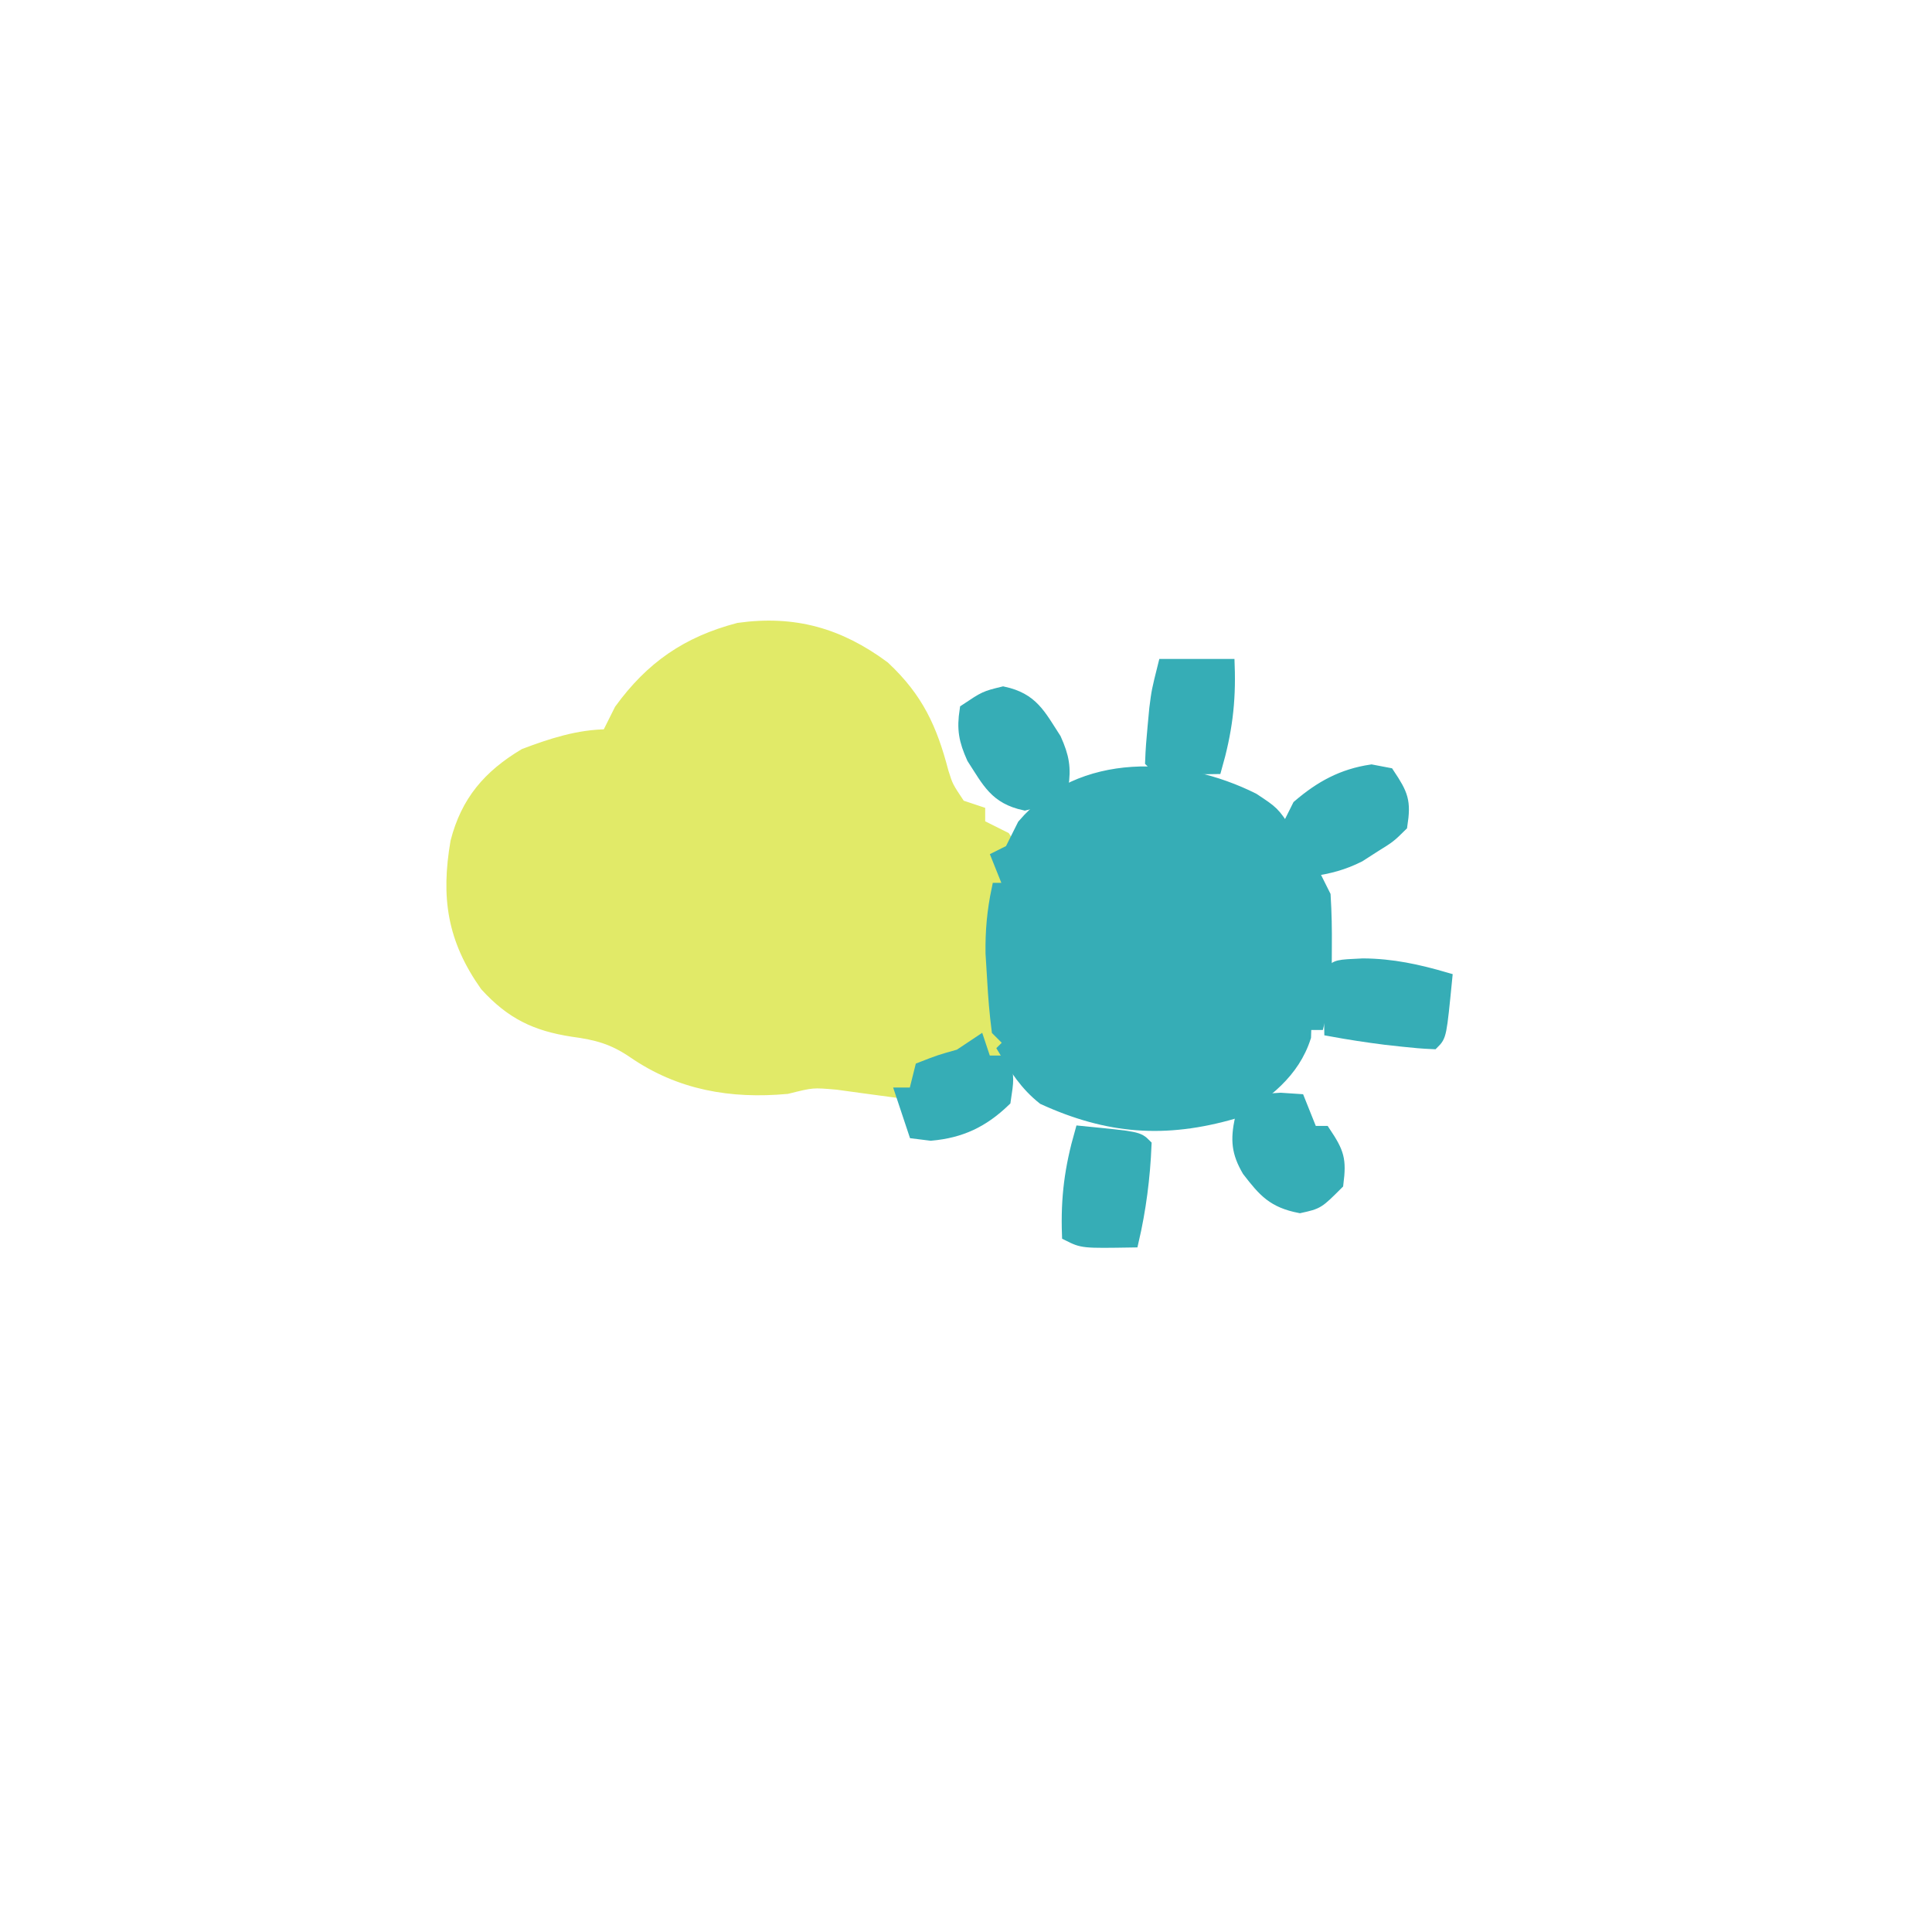
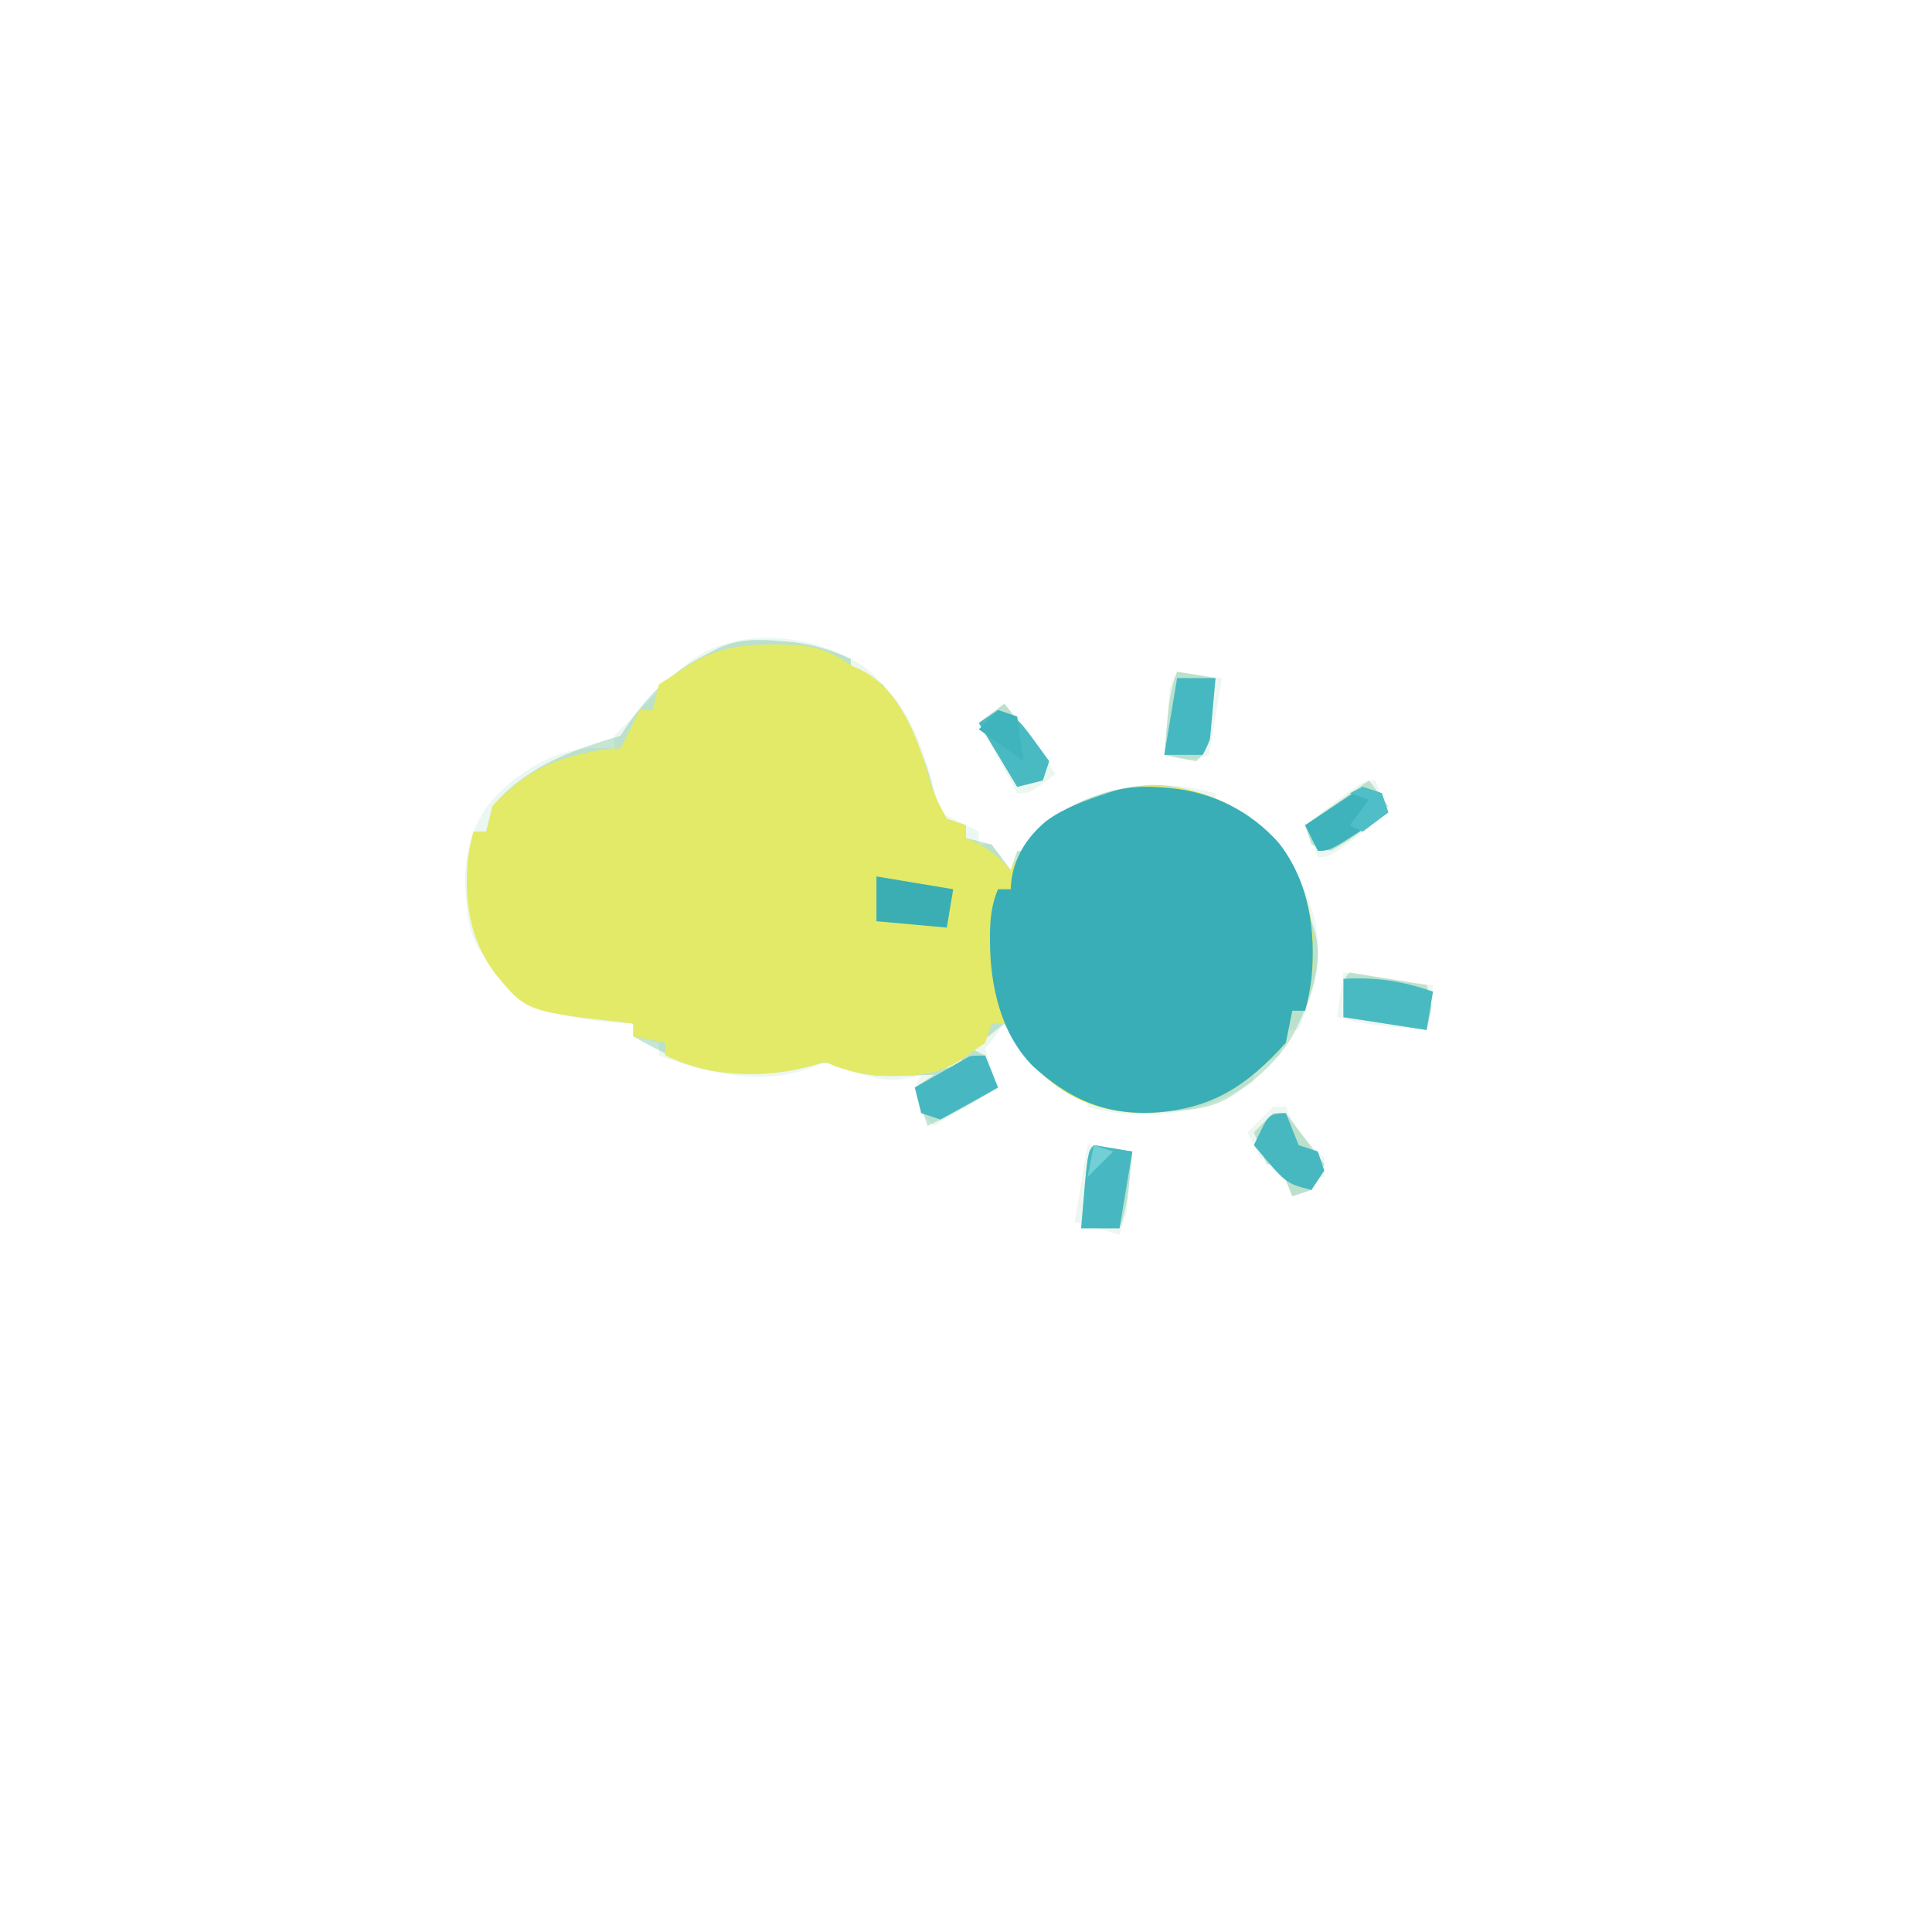
- <svg xmlns="http://www.w3.org/2000/svg" data-engine="color-cutout" width="302" height="302" viewBox="0 0 302 302">
-   <path d="M0 0 C5.24 4.898 7.385 9.606 9.164 16.418 C9.875 18.688 9.875 18.688 11.875 21.688 C12.37 21.852 12.37 21.852 14.875 22.688 C14.875 23.348 14.875 24.008 14.875 24.688 C16.195 25.348 17.515 26.008 18.875 26.688 C19.535 27.677 20.195 28.668 20.875 29.688 C20.545 29.852 20.545 29.852 18.875 30.688 C19.04 31.348 19.04 31.348 19.875 34.688 C19.215 34.688 18.555 34.688 17.875 34.688 C17.772 42.089 17.675 49.368 18.875 56.688 C19.535 57.347 20.195 58.008 20.875 58.688 C18.562 60.25 18.562 60.25 15.875 61.688 C15.38 61.523 15.38 61.523 12.875 60.688 C9.011 62.265 7.219 63.172 4.875 66.688 C4.321 66.609 4.321 66.609 1.516 66.215 C0.067 66.02 -1.382 65.826 -2.875 65.625 C-4.314 65.428 -5.752 65.231 -7.234 65.027 C-11.125 64.688 -11.125 64.688 -15.125 65.688 C-23.806 66.479 -31.814 65.115 -39.062 60.125 C-42.26 57.942 -44.795 57.266 -48.625 56.75 C-54.402 55.862 -58.163 54.026 -62.125 49.688 C-67.257 42.428 -68.187 35.914 -66.719 27.305 C-65.093 20.994 -61.685 17.029 -56.125 13.688 C-51.953 12.108 -47.622 10.688 -43.125 10.688 C-42.465 9.367 -41.805 8.047 -41.125 6.688 C-36.279 0.024 -30.696 -3.849 -22.656 -5.961 C-13.972 -7.167 -6.964 -5.153 0 0 Z " fill="#E1EA68" transform="translate(138.125,104.312)" stroke="#E1EA68" stroke-width="2" />
-   <path d="M0 0 C3.125 2.062 3.125 2.062 5.125 5.062 C5.785 3.743 6.445 2.422 7.125 1.062 C10.591 -1.904 13.982 -3.768 18.5 -4.438 C19.366 -4.272 20.233 -4.107 21.125 -3.938 C23.276 -0.711 23.701 0.316 23.125 4.062 C21.332 5.828 21.332 5.828 18.938 7.312 C18.16 7.813 17.383 8.313 16.582 8.828 C14.069 10.09 11.895 10.649 9.125 11.062 C9.785 12.383 10.445 13.703 11.125 15.062 C11.289 17.725 11.339 20.395 11.312 23.062 C11.306 24.465 11.3 25.867 11.293 27.312 C11.125 31.062 11.125 31.062 10.125 35.062 C9.465 35.062 8.805 35.062 8.125 35.062 C8.104 35.743 8.084 36.424 8.062 37.125 C6.293 42.67 1.871 46.015 -3 48.938 C-13.759 52.061 -22.667 51.353 -32.75 46.75 C-35.496 44.569 -37.081 42.052 -38.875 39.062 C-38.71 38.898 -38.71 38.898 -37.875 38.062 C-38.535 37.403 -39.195 36.742 -39.875 36.062 C-40.207 33.49 -40.418 30.902 -40.562 28.312 C-40.649 26.915 -40.735 25.518 -40.824 24.078 C-40.869 20.557 -40.593 17.497 -39.875 14.062 C-39.215 14.062 -38.555 14.062 -37.875 14.062 C-38.535 12.412 -39.195 10.762 -39.875 9.062 C-39.215 8.732 -38.555 8.402 -37.875 8.062 C-37.215 6.742 -36.555 5.423 -35.875 4.062 C-26.875 -6.48 -11.457 -5.729 0 0 Z " fill="#36ADB6" transform="translate(195.875,124.938)" stroke="#36ADB6" stroke-width="2" />
-   <path d="M0 0 C4.597 0.037 8.534 0.906 12.938 2.188 C12.062 11.062 12.062 11.062 10.938 12.188 C9.371 12.123 7.808 11.985 6.25 11.812 C5.352 11.713 4.453 11.614 3.527 11.512 C0.648 11.151 -2.208 10.713 -5.062 10.188 C-5.16 3.254 -5.16 3.254 -5.062 1.188 C-4.062 0.188 -4.062 0.188 0 0 Z " fill="#36ADB6" transform="translate(213.062,150.812)" stroke="#36ADB6" stroke-width="2" />
-   <path d="M0 0 C0.464 0.031 0.464 0.031 2.812 0.188 C3.473 1.837 4.133 3.487 4.812 5.188 C5.473 5.188 6.133 5.188 6.812 5.188 C8.968 8.42 9.281 9.439 8.812 13.188 C5.812 16.188 5.812 16.188 3 16.812 C-1.118 16.005 -2.54 14.389 -5.051 11.133 C-6.705 8.302 -6.84 6.376 -6.188 3.188 C-3.188 0.188 -3.188 0.188 0 0 Z " fill="#36ADB6" transform="translate(200.188,171.812)" stroke="#36ADB6" stroke-width="2" />
-   <path d="M0 0 C8.875 0.875 8.875 0.875 10 2 C9.795 7.029 9.144 12.098 8 17 C0.25 17.125 0.25 17.125 -2 16 C-2.207 10.211 -1.592 5.571 0 0 Z " fill="#36ADB6" transform="translate(169,177)" stroke="#36ADB6" stroke-width="2" />
-   <path d="M0 0 C4.533 0.978 5.65 3.464 8.086 7.23 C9.324 9.993 9.64 11.697 9.188 14.688 C6.188 16.688 6.188 16.688 3.375 17.375 C-1.158 16.397 -2.275 13.911 -4.711 10.145 C-5.949 7.382 -6.265 5.678 -5.812 2.688 C-2.812 0.688 -2.812 0.688 0 0 Z " fill="#36ADB6" transform="translate(156.812,108.312)" stroke="#36ADB6" stroke-width="2" />
-   <path d="M0 0 C3.3 0 6.6 0 10 0 C10.207 5.789 9.592 10.429 8 16 C1.066 16.098 1.066 16.098 -1 16 C-1.33 15.67 -1.66 15.34 -2 15 C-1.935 13.226 -1.798 11.454 -1.625 9.688 C-1.535 8.722 -1.445 7.756 -1.352 6.762 C-1 4 -1 4 0 0 Z " fill="#36ADB6" transform="translate(182,104)" stroke="#36ADB6" stroke-width="2" />
-   <path d="M0 0 C0.33 0.99 0.66 1.98 1 3 C1.99 3 2.98 3 4 3 C4.5 5.688 4.5 5.688 4 9 C0.598 12.275 -2.818 13.894 -7.5 14.312 C-7.912 14.261 -7.912 14.261 -10 14 C-10.66 12.02 -11.32 10.04 -12 8 C-11.34 8 -10.68 8 -10 8 C-9.67 6.68 -9.34 5.36 -9 4 C-6.125 2.875 -6.125 2.875 -3 2 C-2.01 1.34 -1.02 0.68 0 0 Z " fill="#36ADB6" transform="translate(153,163)" stroke="#36ADB6" stroke-width="2" />
+ <svg xmlns="http://www.w3.org/2000/svg" data-engine="color-soft-stack" width="302" height="302" viewBox="0 0 302 302">
+   <path d="M0 0 C1.05 0.818 1.952 1.735 2.848 2.716 C2.951 2.824 2.951 2.824 3.471 3.37 C8.457 8.785 9.978 15.77 11.848 22.716 C13.828 23.706 15.808 24.696 17.848 25.716 C17.848 26.376 17.848 27.036 17.848 27.716 C18.508 27.716 19.168 27.716 19.848 27.716 C20.838 29.036 21.828 30.356 22.848 31.716 C23.838 30.066 24.828 28.416 25.848 26.716 C26.838 26.386 27.828 26.056 28.848 25.716 C28.848 25.056 28.848 24.396 28.848 23.716 C36.42 18.993 43.998 17.302 52.91 19.216 C53.562 19.368 54.203 19.535 54.848 19.716 C54.848 20.376 54.848 21.036 54.848 21.716 C56.498 22.046 58.148 22.376 59.848 22.716 C59.848 23.376 59.848 24.036 59.848 24.716 C60.343 24.881 60.343 24.881 62.848 25.716 C67.935 31.32 71.281 38.369 70.911 46.081 C70.549 49.722 69.126 53.313 67.848 56.716 C67.188 56.716 66.528 56.716 65.848 56.716 C65.518 58.036 65.188 59.356 64.848 60.716 C64.188 61.046 64.188 61.046 60.848 62.716 C60.848 63.376 60.848 64.036 60.848 64.716 C53.276 69.439 45.698 71.131 36.785 69.216 C36.134 69.064 35.492 68.897 34.848 68.716 C34.848 68.056 34.848 67.396 34.848 66.716 C33.198 66.386 31.548 66.056 29.848 65.716 C29.848 65.056 29.848 64.396 29.848 63.716 C29.353 63.551 29.353 63.551 26.848 62.716 C26.2 61.926 25.554 61.134 24.91 60.341 C24.728 60.119 24.546 59.898 24.358 59.669 C24.269 59.56 24.269 59.56 23.821 59.005 C23.658 58.806 23.496 58.607 23.329 58.402 C22.848 57.716 22.848 57.716 21.848 55.716 C20.858 57.036 19.868 58.356 18.848 59.716 C19.508 61.696 20.168 63.676 20.848 65.716 C17.548 67.696 14.248 69.676 10.848 71.716 C8.848 69.716 8.848 69.716 7.848 65.716 C8.178 65.056 8.508 64.396 8.848 63.716 C8.698 63.761 8.698 63.761 7.941 63.985 C4.407 64.925 1.935 64.464 -1.465 63.279 C-1.923 63.128 -2.382 62.979 -2.842 62.831 C-3.95 62.472 -5.052 62.098 -6.152 61.716 C-6.224 61.749 -6.224 61.749 -6.591 61.918 C-15.047 65.74 -23.81 63.742 -32.152 60.716 C-32.152 60.056 -32.152 59.396 -32.152 58.716 C-33.472 58.386 -34.792 58.056 -36.152 57.716 C-36.152 57.056 -36.152 56.396 -36.152 55.716 C-36.454 55.702 -36.756 55.687 -37.067 55.672 C-45.338 55.241 -51.233 54.381 -57.054 47.97 C-57.421 47.553 -57.787 47.135 -58.152 46.716 C-58.313 46.539 -58.475 46.362 -58.641 46.18 C-60.999 43.578 -61.866 41.191 -62.152 37.716 C-62.185 37.395 -62.217 37.074 -62.251 36.742 C-62.796 31.024 -62.161 25.824 -58.539 21.171 C-54.897 16.884 -49.059 13.169 -43.412 12.648 C-41.982 12.569 -40.579 12.602 -39.152 12.716 C-39.152 12.056 -39.152 11.396 -39.152 10.716 C-38.846 10.41 -38.54 10.104 -38.234 9.798 C-38.034 9.598 -37.834 9.398 -37.628 9.192 C-37.18 8.744 -36.732 8.297 -36.283 7.849 C-35.13 6.699 -33.982 5.545 -32.847 4.376 C-31.637 3.134 -30.407 1.914 -29.152 0.716 C-28.989 0.559 -28.826 0.401 -28.657 0.239 C-21.156 -6.787 -8.048 -5.498 0 0 Z " fill="#72C196" transform="translate(135.152,104.284)" fill-opacity="0.14" />
+   <path d="M0 0 C2.31 0.33 4.62 0.66 7 1 C6.34 4.96 5.68 8.92 5 13 C2 14 2 14 -2 13 C-1.881 11.47 -1.757 9.94 -1.628 8.41 C-1.585 7.89 -1.543 7.371 -1.503 6.851 C-1.444 6.101 -1.381 5.351 -1.316 4.602 C-1.3 4.371 -1.283 4.141 -1.266 3.904 C-1.246 3.684 -1.226 3.464 -1.205 3.237 C-1.198 3.141 -1.198 3.141 -1.158 2.658 C-1 2 -1 2 0 0 Z " fill="#72C196" transform="translate(184,105)" fill-opacity="0.14" />
+   <path d="M0 0 C2.929 3.521 5.516 7.155 8 11 C4 14 4 14 2 14 C0.02 10.37 -1.96 6.74 -4 3 C-2.68 2.01 -1.36 1.02 0 0 Z " fill="#72C196" transform="translate(157,110)" fill-opacity="0.14" />
+   <path d="M0 0 C0.66 1.65 1.32 3.3 2 5 C-7 12 -7 12 -9 12 C-9.66 10.35 -10.32 8.7 -11 7 C-2 0 -2 0 0 0 Z " fill="#72C196" transform="translate(215,122)" fill-opacity="0.14" />
+   <path d="M0 0 C4.62 0.66 9.24 1.32 14 2 C13.67 4.31 13.34 6.62 13 9 C11.649 8.879 10.298 8.756 8.947 8.628 C8.49 8.585 8.032 8.543 7.574 8.503 C4.617 8.24 1.863 7.796 -1 7 C-0.67 4.69 -0.34 2.38 0 0 Z " fill="#72C196" transform="translate(210,152)" fill-opacity="0.14" />
+   <path d="M0 0 C0.66 0 1.32 0 2 0 C2.098 0.242 2.196 0.485 2.297 0.734 C3.619 3.769 5.574 5.786 8 8 C8 8.99 8 9.98 8 11 C7.34 11 6.68 11 6 11 C6 11.66 6 12.32 6 13 C5.01 13.33 4.02 13.66 3 14 C2.34 12.35 1.68 10.7 1 9 C0.01 8.67 -0.98 8.34 -2 8 C-2.66 6.68 -3.32 5.36 -4 4 C-2.68 2.68 -1.36 1.36 0 0 Z " fill="#72C196" transform="translate(199,173)" fill-opacity="0.14" />
+   <path d="M0 0 C2.31 0.33 4.62 0.66 7 1 C6.879 2.37 6.756 3.739 6.628 5.108 C6.585 5.572 6.543 6.037 6.503 6.501 C6.444 7.174 6.381 7.847 6.316 8.52 C6.3 8.723 6.283 8.926 6.266 9.136 C6.086 10.938 5.608 12.176 5 14 C2.69 13.34 0.38 12.68 -2 12 C-1.34 8.04 -0.68 4.08 0 0 Z " fill="#72C196" transform="translate(170,179)" fill-opacity="0.14" />
+   <path d="M0 0 C0.232 0.018 0.464 0.037 0.703 0.056 C4.231 0.362 7.22 1.284 10.438 2.75 C10.438 3.41 10.438 4.07 10.438 4.75 C11.262 5.08 11.262 5.08 15.438 6.75 C18.844 12.074 21.828 16.833 23.243 23.035 C23.701 24.721 24.561 26.248 25.438 27.75 C25.933 27.915 25.933 27.915 28.438 28.75 C28.438 29.41 28.438 30.07 28.438 30.75 C29.098 30.915 29.098 30.915 32.438 31.75 C33.428 33.07 34.417 34.39 35.438 35.75 C35.767 34.76 36.097 33.77 36.438 32.75 C37.097 32.75 37.758 32.75 38.438 32.75 C38.438 32.09 38.438 31.43 38.438 30.75 C43.507 25.431 49.993 22.877 57.326 22.447 C64.465 22.366 71.539 26.105 76.731 30.871 C79.942 34.213 81.103 38.892 82.295 43.248 C82.492 43.943 82.723 44.626 82.949 45.312 C84.469 50.571 81.993 56.871 79.555 61.551 C77.358 65.317 74.049 68.348 70.438 70.75 C70.299 70.842 70.161 70.934 70.019 71.029 C67.172 72.853 64.235 73.206 60.911 73.438 C60.069 73.499 59.231 73.583 58.391 73.668 C54.333 74.018 51.171 73.325 47.438 71.75 C47.259 71.678 47.08 71.607 46.895 71.533 C40.956 69.152 37.871 64.932 34.438 59.75 C32.788 61.07 31.137 62.39 29.438 63.75 C30.098 64.08 30.758 64.41 31.438 64.75 C32.097 66.4 32.758 68.05 33.438 69.75 C29.849 71.966 26.229 73.898 22.438 75.75 C21.777 73.77 21.117 71.79 20.438 69.75 C21.427 69.09 22.418 68.43 23.438 67.75 C23.136 67.76 22.834 67.771 22.523 67.782 C21.12 67.826 19.716 67.854 18.312 67.875 C18.186 67.877 18.186 67.877 17.543 67.887 C14.601 67.918 12.081 67.903 9.375 66.625 C6.639 65.387 4.482 66.009 1.688 66.688 C-7.955 68.977 -15.151 66.659 -23.562 61.75 C-23.562 61.09 -23.562 60.43 -23.562 59.75 C-23.719 59.727 -23.875 59.704 -24.036 59.681 C-25.675 59.441 -27.314 59.197 -28.952 58.95 C-29.562 58.859 -30.172 58.769 -30.782 58.68 C-31.664 58.551 -32.545 58.418 -33.426 58.285 C-33.56 58.266 -33.56 58.266 -34.241 58.168 C-36.093 57.884 -37.804 57.394 -39.562 56.75 C-39.562 56.09 -39.562 55.43 -39.562 54.75 C-40.883 54.42 -42.203 54.09 -43.562 53.75 C-49.267 45.647 -50.022 39.444 -48.562 29.75 C-47.903 29.75 -47.242 29.75 -46.562 29.75 C-46.233 28.43 -45.903 27.11 -45.562 25.75 C-40.235 19.529 -33.183 17.008 -25.562 14.75 C-25.423 14.534 -25.283 14.318 -25.139 14.095 C-21.553 8.631 -17.89 4.888 -12.01 1.975 C-11.602 1.77 -11.2 1.553 -10.798 1.336 C-7.291 -0.523 -3.843 -0.323 0 0 Z M26.438 64.75 C26.108 65.41 25.777 66.07 25.438 66.75 C26.427 66.42 27.418 66.09 28.438 65.75 C27.777 65.42 27.117 65.09 26.438 64.75 Z " fill="#76C396" transform="translate(122.562,100.25)" fill-opacity="0.412" />
+   <path d="M0 0 C0.99 0.165 0.99 0.165 6 1 C5 12 5 12 3 14 C1.35 13.67 -0.3 13.34 -2 13 C-1.879 11.63 -1.756 10.261 -1.628 8.892 C-1.585 8.428 -1.543 7.963 -1.503 7.499 C-1.272 4.85 -0.984 2.489 0 0 Z " fill="#76C396" transform="translate(184,105)" fill-opacity="0.412" />
+   <path d="M0 0 C2.39 2.96 4.742 5.938 7 9 C6.67 9.99 6.34 10.98 6 12 C4.68 12.33 3.36 12.66 2 13 C0.02 9.7 -1.96 6.4 -4 3 C-2.68 2.01 -1.36 1.02 0 0 Z " fill="#76C396" transform="translate(157,110)" fill-opacity="0.412" />
+   <path d="M0 0 C0.99 1.32 1.98 2.64 3 4 C0.223 6.983 -2.423 9.065 -6 11 C-6.99 10.67 -7.98 10.34 -9 10 C-9.33 9.01 -9.66 8.02 -10 7 C-6.7 4.69 -3.4 2.38 0 0 Z " fill="#76C396" transform="translate(214,122)" fill-opacity="0.412" />
+   <path d="M0 0 C1.98 0.33 1.98 0.33 12 2 C13 5 13 5 12 9 C7.71 8.34 3.42 7.68 -1 7 C-1 1 -1 1 0 0 Z " fill="#76C396" transform="translate(211,152)" fill-opacity="0.412" />
+   <path d="M0 0 C0.66 0 1.32 0 2 0 C3.98 2.64 5.96 5.28 8 8 C7.34 9.32 6.68 10.64 6 12 C5.01 12.33 4.02 12.66 3 13 C2.34 11.35 1.68 9.7 1 8 C0.34 8 -0.32 8 -1 8 C-1.66 6.35 -2.32 4.7 -3 3 C-2.01 2.01 -1.02 1.02 0 0 Z " fill="#76C396" transform="translate(199,174)" fill-opacity="0.412" />
+   <path d="M0 0 C0.99 0.165 0.99 0.165 6 1 C5.879 2.227 5.756 3.454 5.628 4.68 C5.585 5.096 5.543 5.512 5.503 5.928 C5.26 8.421 4.908 10.643 4 13 C2.02 13 0.04 13 -2 13 C-1 1 -1 1 0 0 Z " fill="#76C396" transform="translate(171,179)" fill-opacity="0.412" />
+   <path d="M0 0 C0.133 -0.001 0.133 -0.001 0.806 -0.004 C4.965 0.001 8.042 0.4 11.515 2.849 C12.131 3.254 12.737 3.545 13.414 3.836 C18.052 5.935 20.814 10.836 22.602 15.435 C23.17 16.973 23.679 18.529 24.137 20.104 C24.241 20.46 24.345 20.816 24.449 21.172 C24.499 21.343 24.549 21.514 24.601 21.69 C25.205 23.655 26.152 25.446 27.125 27.25 C27.62 27.415 27.62 27.415 30.125 28.25 C30.125 28.91 30.125 29.57 30.125 30.25 C30.379 30.36 30.633 30.469 30.895 30.582 C33.467 31.748 35.264 33.135 37.125 35.25 C37.19 35.12 37.254 34.989 37.321 34.855 C40.628 28.371 45.665 25.396 52.419 23.178 C58.84 21.217 65.498 22.006 71.425 25.119 C77.656 28.575 81.502 33.456 83.473 40.294 C84.931 45.755 84.649 51.833 83.125 57.25 C82.465 57.25 81.805 57.25 81.125 57.25 C80.795 58.9 80.465 60.55 80.125 62.25 C74.079 68.957 68.556 72.64 59.316 73.18 C52.857 73.477 47.55 71.918 42.601 67.693 C40.017 65.287 38.033 62.199 36.125 59.25 C35.465 59.25 34.805 59.25 34.125 59.25 C33.795 60.24 33.465 61.23 33.125 62.25 C32.213 62.904 31.296 63.547 30.375 64.188 C30.249 64.279 30.249 64.279 29.609 64.74 C26.24 67.057 22.749 67.453 18.75 67.438 C18.557 67.438 18.363 67.439 18.164 67.44 C14.54 67.438 11.451 66.747 8.125 65.25 C8.018 65.283 8.018 65.283 7.473 65.45 C2.703 66.85 -1.654 67.466 -6.625 67 C-6.851 66.981 -7.077 66.962 -7.309 66.943 C-10.772 66.635 -13.715 65.679 -16.875 64.25 C-16.875 63.59 -16.875 62.93 -16.875 62.25 C-18.525 61.92 -20.175 61.59 -21.875 61.25 C-21.875 60.59 -21.875 59.93 -21.875 59.25 C-22.022 59.234 -22.17 59.218 -22.321 59.201 C-38.594 57.381 -38.594 57.381 -43.367 51.562 C-47.469 46.262 -48.416 39.835 -47.699 33.281 C-47.505 31.913 -47.228 30.586 -46.875 29.25 C-46.215 29.25 -45.555 29.25 -44.875 29.25 C-44.545 27.93 -44.215 26.61 -43.875 25.25 C-40.032 21.197 -36.539 18.751 -31.062 17.375 C-30.82 17.314 -30.578 17.253 -30.329 17.19 C-28.161 16.656 -26.116 16.177 -23.875 16.25 C-23.742 15.985 -23.61 15.719 -23.473 15.445 C-23.04 14.579 -23.04 14.579 -20.875 10.25 C-20.215 10.25 -19.555 10.25 -18.875 10.25 C-18.545 8.93 -18.215 7.61 -17.875 6.25 C-16.812 5.551 -15.748 4.856 -14.677 4.169 C-14.315 3.935 -13.954 3.699 -13.595 3.462 C-9.183 0.547 -5.232 0.016 0 0 Z " fill="#E2EA67" transform="translate(120.875,100.75)" />
+   <path d="M0 0 C0.238 0.02 0.475 0.04 0.72 0.061 C7.282 0.681 13.293 3.65 17.688 8.625 C22.453 14.691 23.546 22.402 22.812 29.875 C22.597 31.575 22.277 33.226 21.812 34.875 C21.152 34.875 20.492 34.875 19.812 34.875 C19.483 36.525 19.152 38.175 18.812 39.875 C12.767 46.582 7.244 50.265 -1.996 50.805 C-9.591 51.154 -15.136 48.595 -20.699 43.562 C-25.725 38.526 -27.406 31.003 -27.439 24.09 C-27.439 23.874 -27.438 23.659 -27.438 23.438 C-27.437 23.228 -27.436 23.019 -27.436 22.804 C-27.409 20.336 -27.162 18.177 -26.188 15.875 C-25.527 15.875 -24.867 15.875 -24.188 15.875 C-24.173 15.584 -24.159 15.292 -24.145 14.992 C-23.762 11.007 -21.703 7.753 -18.646 5.216 C-15.902 3.176 -12.406 1.948 -9.188 0.875 C-9.023 0.819 -8.858 0.763 -8.688 0.705 C-5.788 -0.251 -3.023 -0.261 0 0 Z " fill="#39AEB7" transform="translate(182.188,123.125)" />
+   <path d="M0 0 C5.175 -0.283 9.11 0.336 14 2 C13.67 3.98 13.34 5.96 13 8 C8.71 7.34 4.42 6.68 0 6 C0 4.02 0 2.04 0 0 Z " fill="#4ABAC2" transform="translate(210,153)" />
+   <path d="M0 0 C0.99 0.165 0.99 0.165 6 1 C5.34 4.96 4.68 8.92 4 13 C2.02 13 0.04 13 -2 13 C-1 1 -1 1 0 0 Z " fill="#47B8C1" transform="translate(171,179)" />
+   <path d="M0 0 C1.98 0 3.96 0 6 0 C5.88 1.388 5.757 2.775 5.628 4.163 C5.585 4.634 5.543 5.105 5.503 5.577 C5.444 6.257 5.381 6.937 5.316 7.617 C5.3 7.826 5.283 8.034 5.266 8.249 C5.246 8.449 5.226 8.649 5.205 8.855 C5.19 9.028 5.174 9.201 5.158 9.38 C4.922 10.305 4.427 11.146 4 12 C2.02 12 0.04 12 -2 12 C-1.34 8.04 -0.68 4.08 0 0 Z " fill="#46B8C1" transform="translate(184,106)" />
+   <path d="M0 0 C1.98 0.33 1.98 0.33 12 2 C11.67 3.98 11.34 5.96 11 8 C7.37 7.67 3.74 7.34 0 7 C0 4.69 0 2.38 0 0 Z " fill="#3BAEB3" transform="translate(137,137)" />
+   <path d="M0 0 C0.66 1.65 1.32 3.3 2 5 C2.99 5.33 3.98 5.66 5 6 C5.33 6.99 5.66 7.98 6 9 C5.67 9.495 5.67 9.495 4 12 C0 11 0 11 -5 5 C-4.691 4.361 -4.381 3.721 -4.062 3.062 C-3.967 2.863 -3.872 2.663 -3.774 2.457 C-2.788 0.455 -2.406 0 0 0 Z " fill="#47B8C0" transform="translate(201,174)" />
+   <path d="M0 0 C0.66 1.65 1.32 3.3 2 5 C-0.97 6.65 -3.94 8.3 -7 10 C-7.99 9.67 -8.98 9.34 -10 9 C-10.33 7.68 -10.66 6.36 -11 5 C-9.758 4.282 -8.513 3.571 -7.265 2.864 C-6.841 2.623 -6.418 2.38 -5.996 2.136 C-5.388 1.785 -4.776 1.439 -4.164 1.094 C-3.978 0.984 -3.791 0.875 -3.599 0.762 C-3.419 0.662 -3.239 0.562 -3.053 0.459 C-2.898 0.37 -2.742 0.281 -2.582 0.19 C-2 0 -2 0 0 0 Z " fill="#47B8C1" transform="translate(154,165)" />
+   <path d="M0 0 C3 1 3 1 8 8 C7.67 8.99 7.34 9.98 7 11 C5.68 11.33 4.36 11.66 3 12 C1.02 8.7 -0.96 5.4 -3 2 C-2.01 1.34 -1.02 0.68 0 0 Z " fill="#4ABAC2" transform="translate(156,111)" />
+   <path d="M0 0 C0.99 0.33 1.98 0.66 3 1 C3.33 1.99 3.66 2.98 4 4 C-5 10 -5 10 -7 10 C-7.66 8.68 -8.32 7.36 -9 6 C-6.03 4.02 -3.06 2.04 0 0 Z " fill="#3EB3BC" transform="translate(213,123)" />
+   <path d="M0 0 C0.99 0.33 1.98 0.66 3 1 C3.33 3.31 3.66 5.62 4 8 C1.69 6.35 -0.62 4.7 -3 3 C-2.01 2.01 -1.02 1.02 0 0 Z " fill="#3FB4BD" transform="translate(156,111)" />
+   <path d="M0 0 C0.99 0.33 1.98 0.66 3 1 C3.33 1.99 3.66 2.98 4 4 C2.68 4.99 1.36 5.98 0 7 C-0.66 6.67 -1.32 6.34 -2 6 C-1.01 4.68 -0.02 3.36 1 2 C0.01 1.67 -0.98 1.34 -2 1 C-1.34 0.67 -0.68 0.34 0 0 Z " fill="#4FBEC7" transform="translate(213,123)" />
+   <path d="M0 0 C0.99 0.33 1.98 0.66 3 1 C1.68 2.32 0.36 3.64 -1 5 C-0.67 3.35 -0.34 1.7 0 0 Z " fill="#72CFD6" transform="translate(171,179)" />
</svg>
